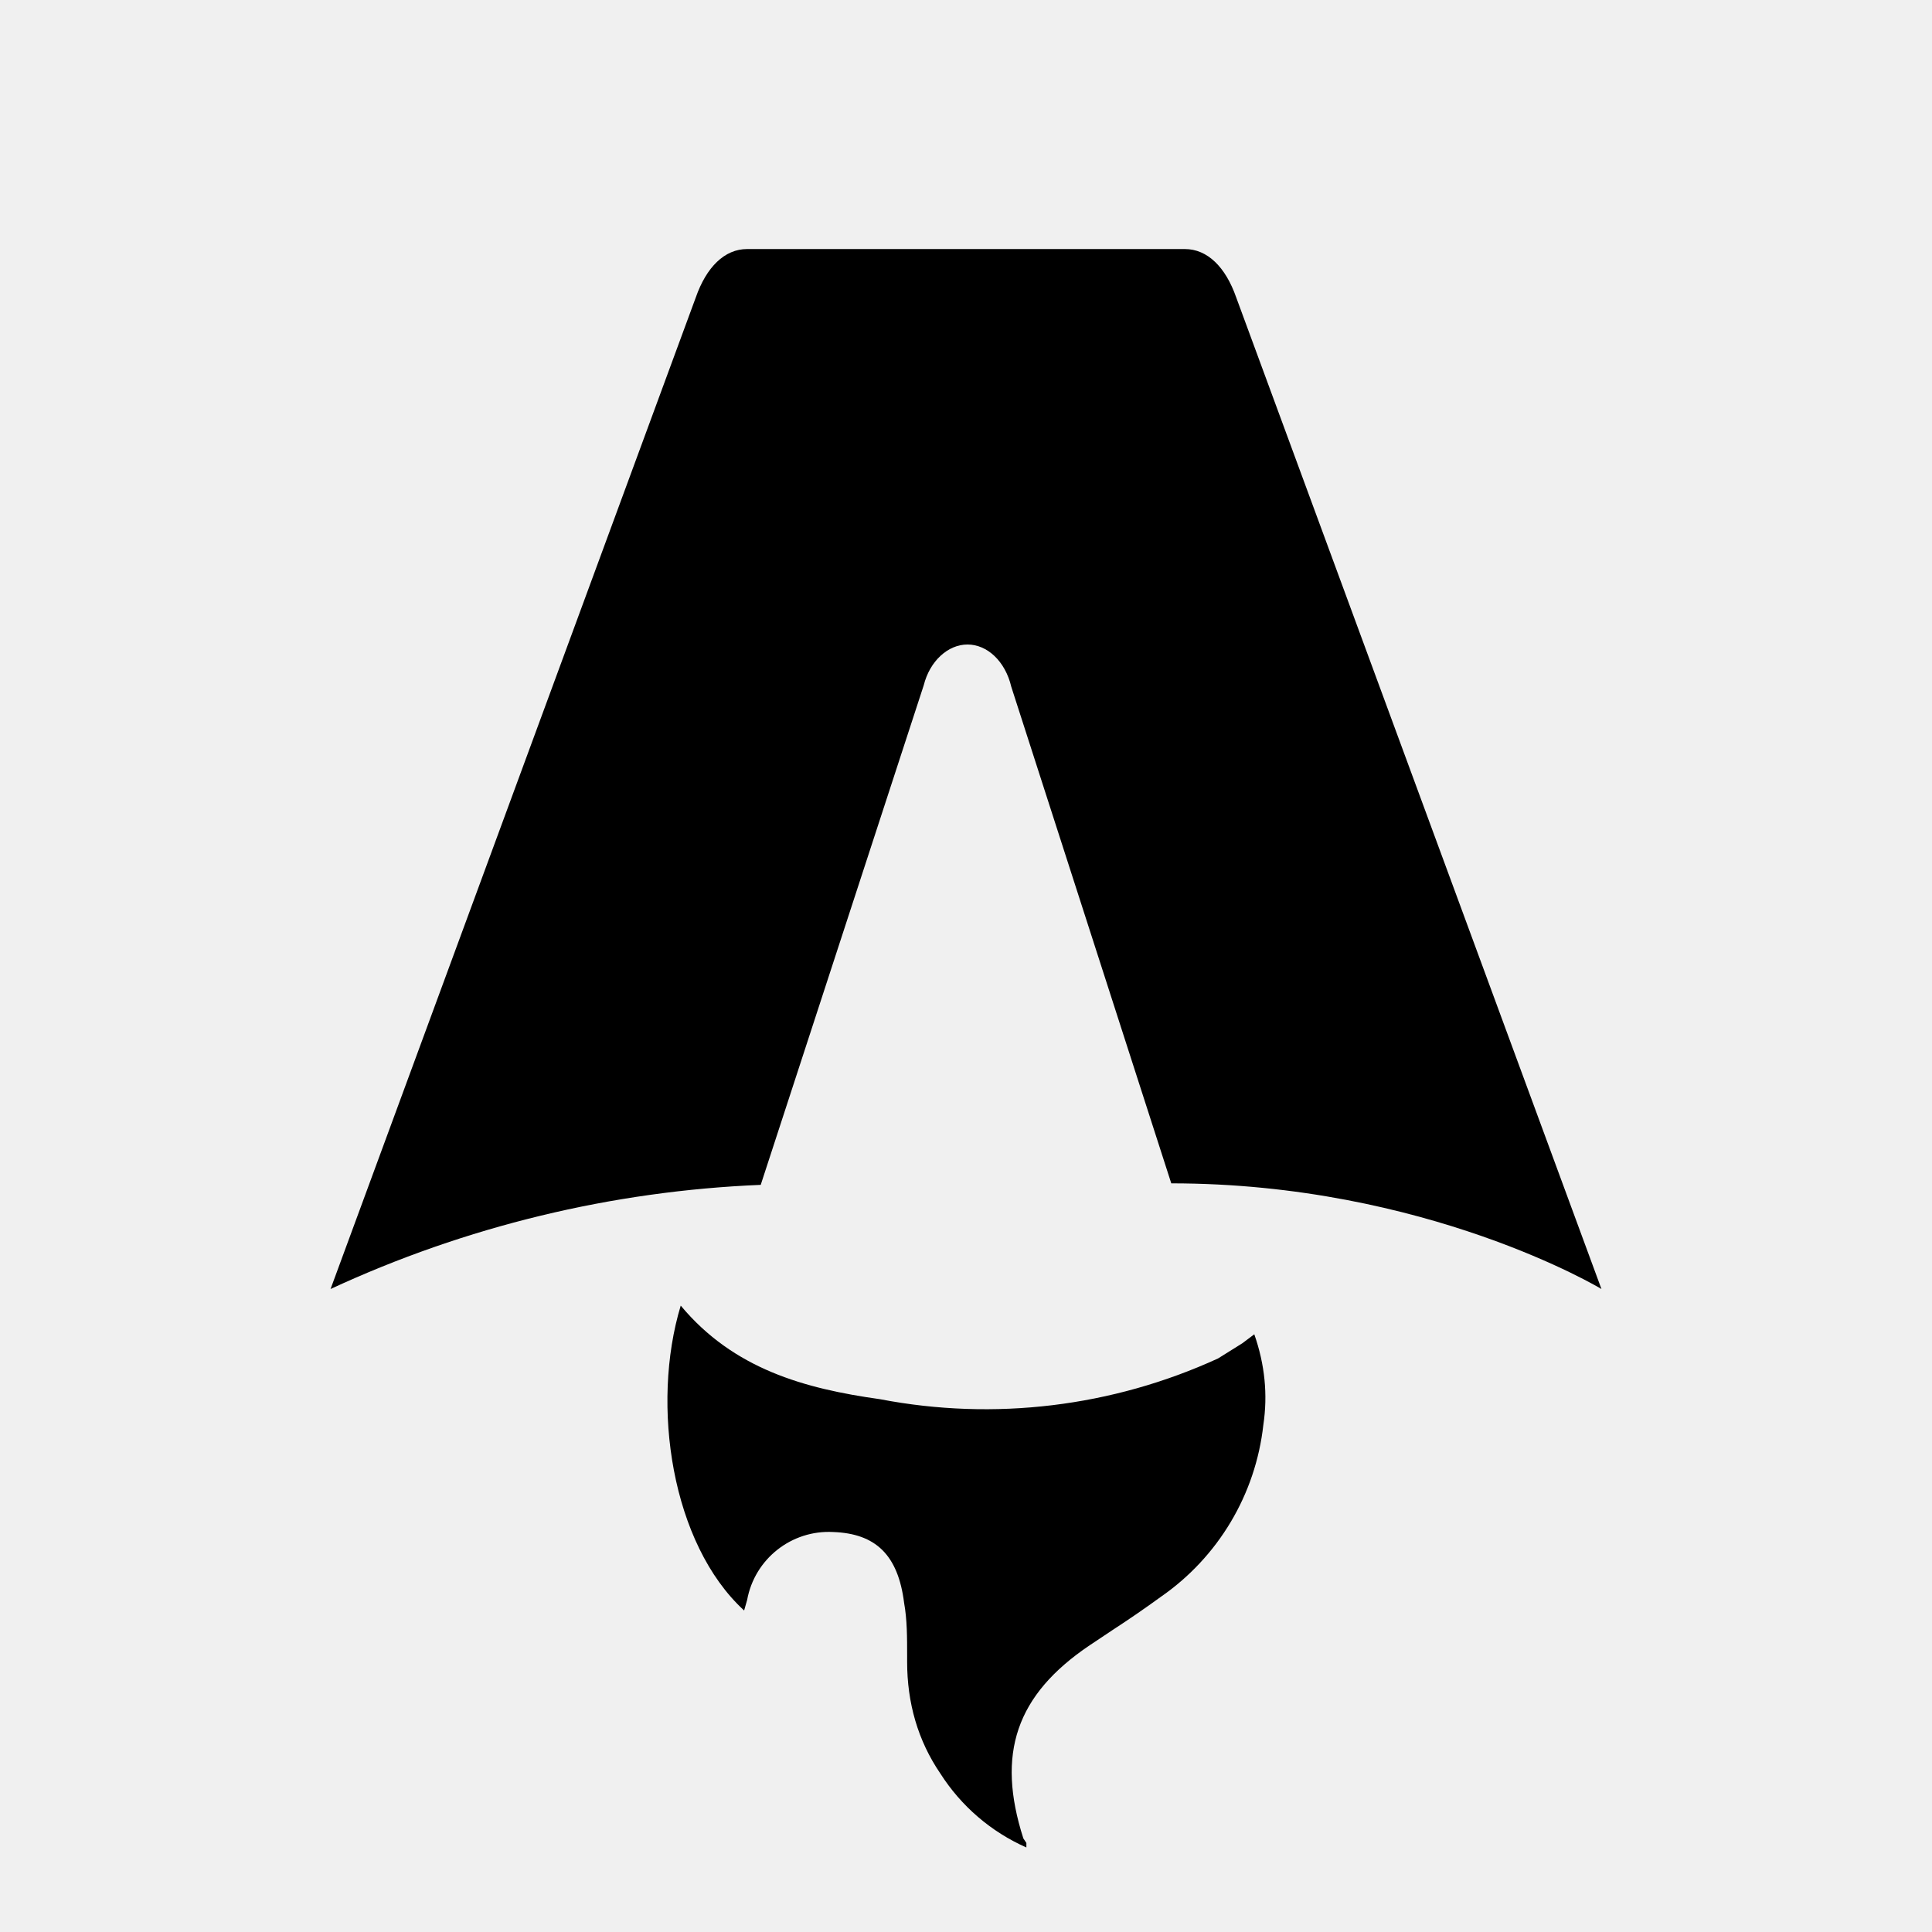
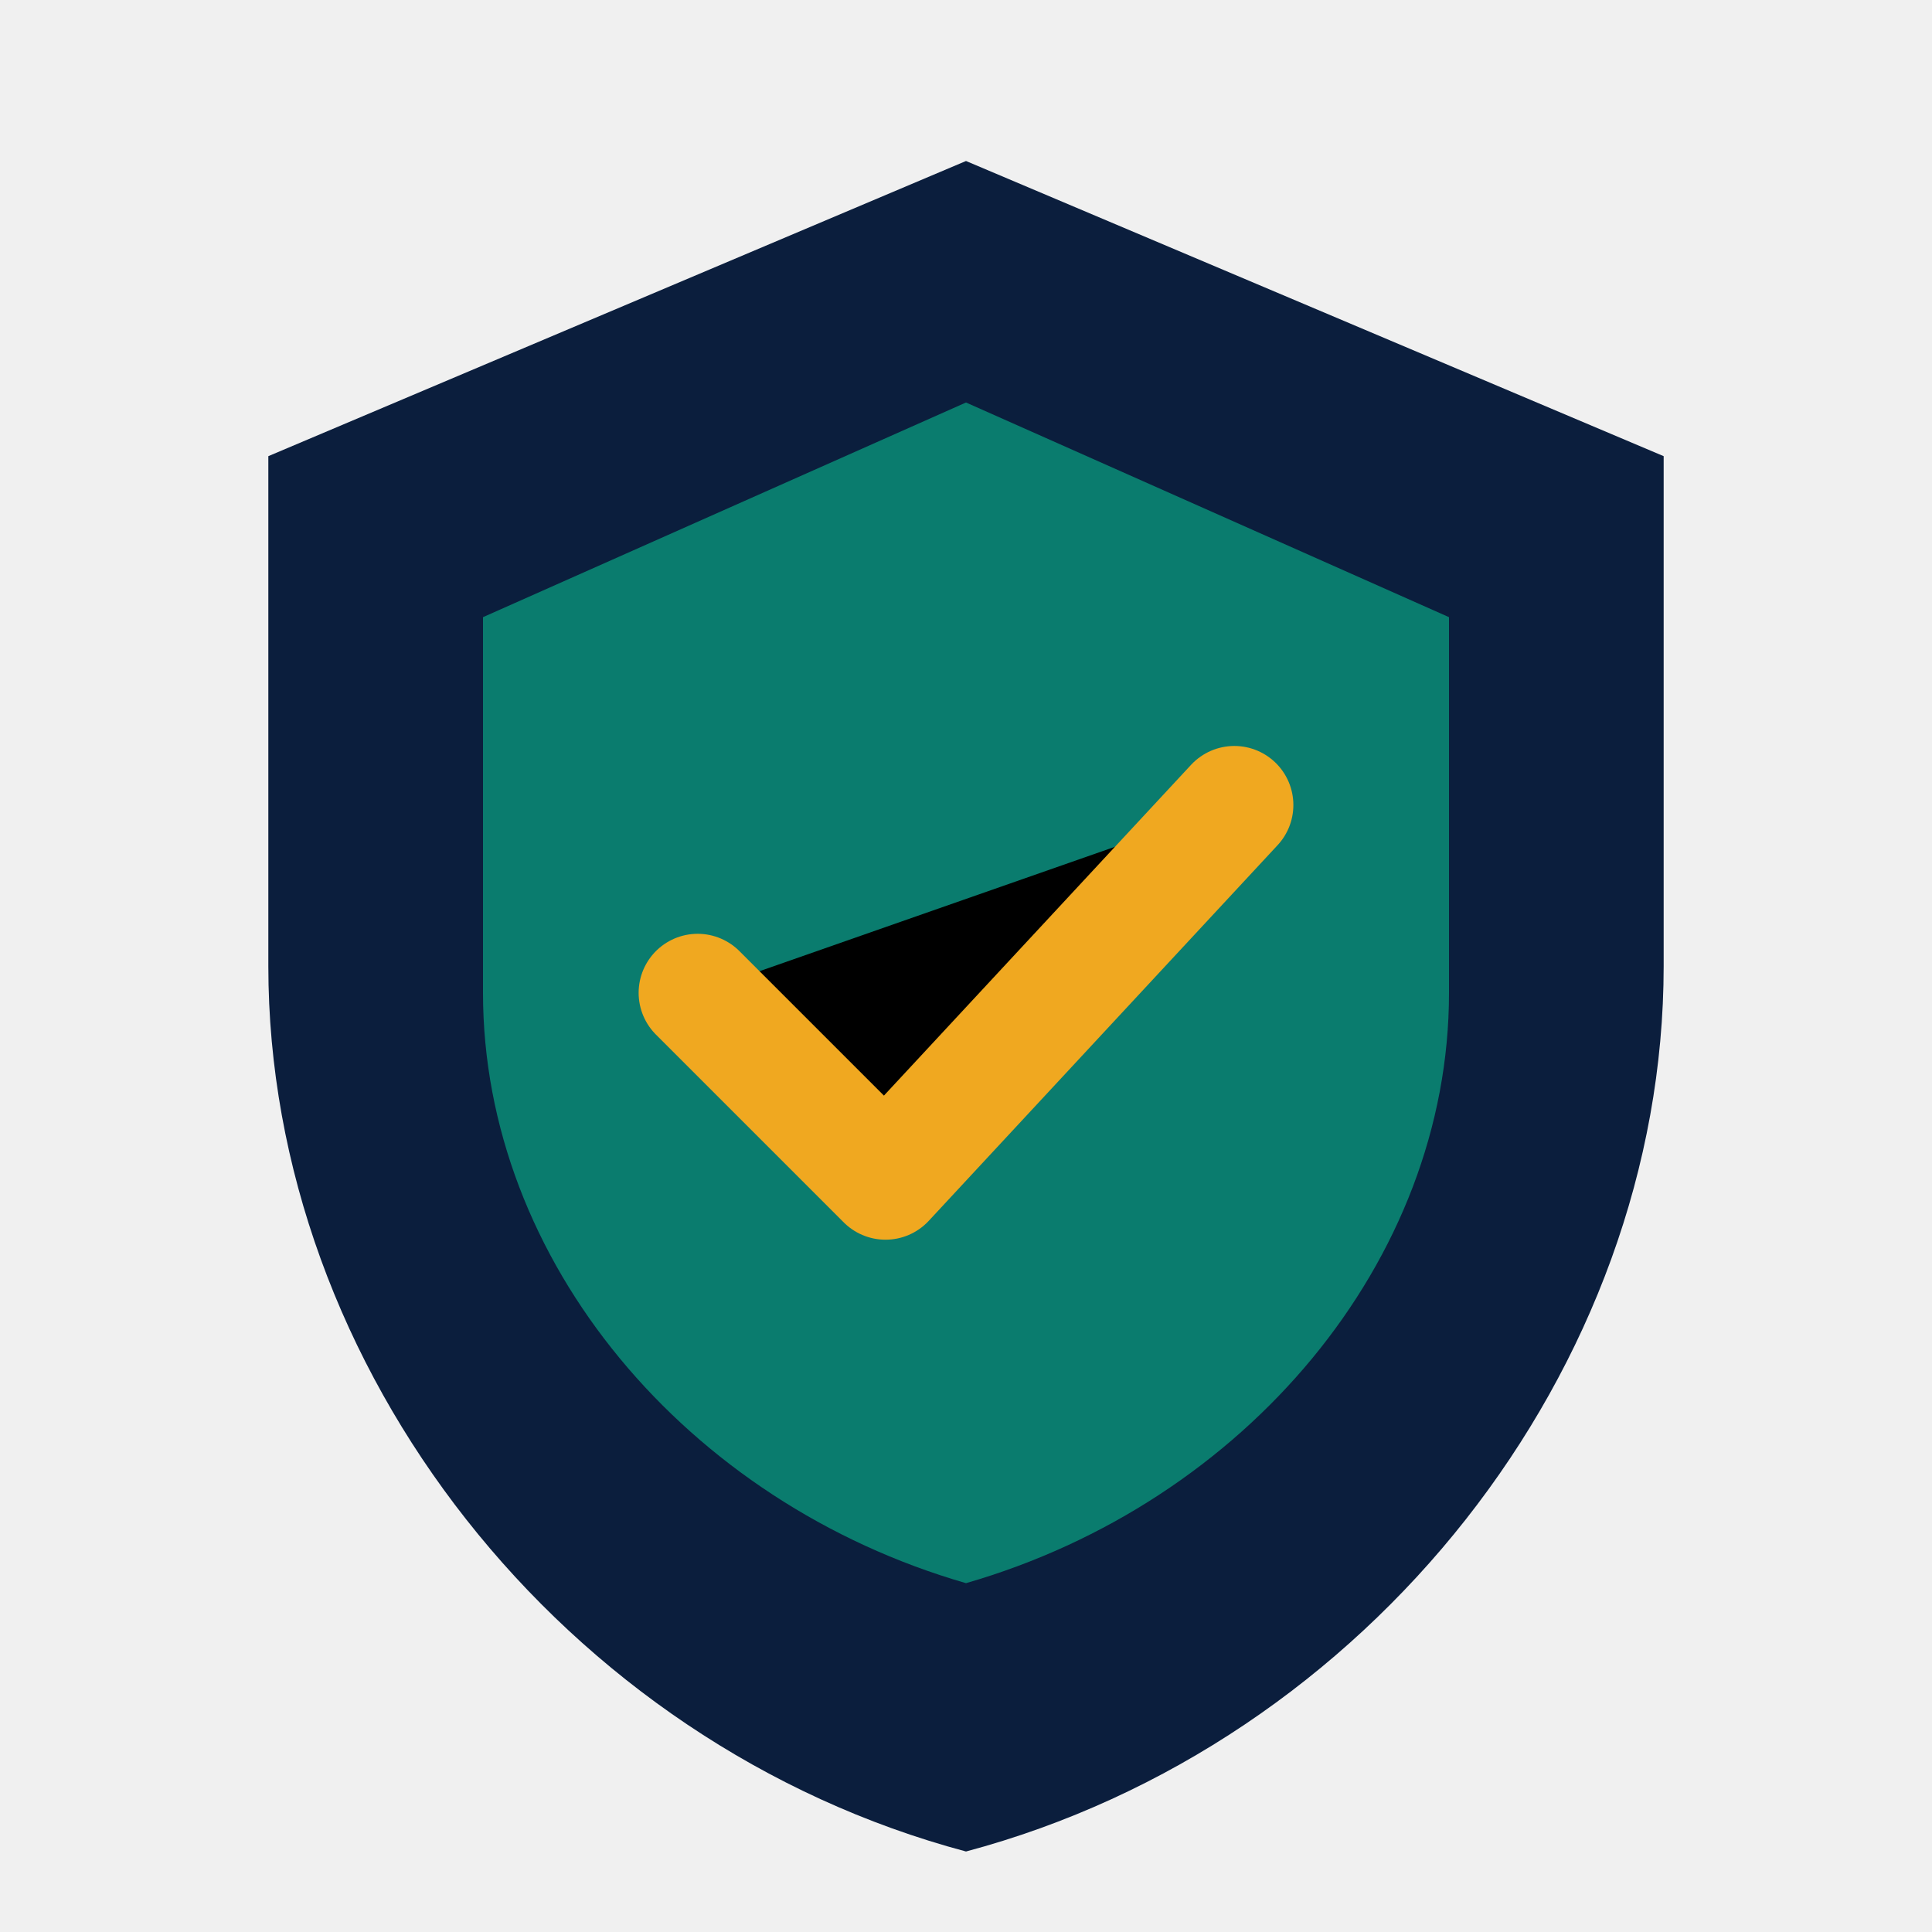
- <svg xmlns="http://www.w3.org/2000/svg" fill="none" viewBox="0 0 128 128">
-   <path d="M50.4 78.5a75.1 75.1 0 0 0-28.5 6.9l24.2-65.7c.7-2 1.9-3.2 3.4-3.2h29c1.5 0 2.7 1.2 3.4 3.2l24.2 65.7s-11.6-7-28.5-7L67 45.5c-.4-1.7-1.6-2.8-2.9-2.8-1.3 0-2.5 1.1-2.9 2.7L50.4 78.5Zm-1.1 28.2Zm-4.2-20.2c-2 6.6-.6 15.8 4.2 20.2a17.5 17.5 0 0 1 .2-.7 5.5 5.5 0 0 1 5.7-4.5c2.8.1 4.3 1.5 4.7 4.7.2 1.1.2 2.3.2 3.5v.4c0 2.7.7 5.2 2.2 7.4a13 13 0 0 0 5.7 4.9v-.3l-.2-.3c-1.8-5.6-.5-9.5 4.4-12.8l1.5-1a73 73 0 0 0 3.2-2.2 16 16 0 0 0 6.8-11.4c.3-2 .1-4-.6-6l-.8.6-1.6 1a37 37 0 0 1-22.4 2.7c-5-.7-9.7-2-13.2-6.2Z" />
-   <style>
-         path { fill: #000; }
-         @media (prefers-color-scheme: dark) {
-             path { fill: #FFF; }
-         }
-     </style>
+ <svg xmlns="http://www.w3.org/2000/svg" viewBox="0 0 36 36">
+   <path d="M18 3L5 8.5v9.5c0 7.5 5.5 14.5 13 16.5 7.5-2 13-9 13-16.5V8.5L18 3z" fill="#0b1e3d" />
+   <path d="M18 7.5L9 11.5v7c0 5 3.8 9.5 9 11 5.2-1.5 9-6 9-11v-7L18 7.5z" fill="#0a7c6e" />
+   <path d="M13 18.5l3.5 3.5 6.5-7" stroke="#f0a820" stroke-width="2.2" stroke-linecap="round" stroke-linejoin="round" />
</svg>
